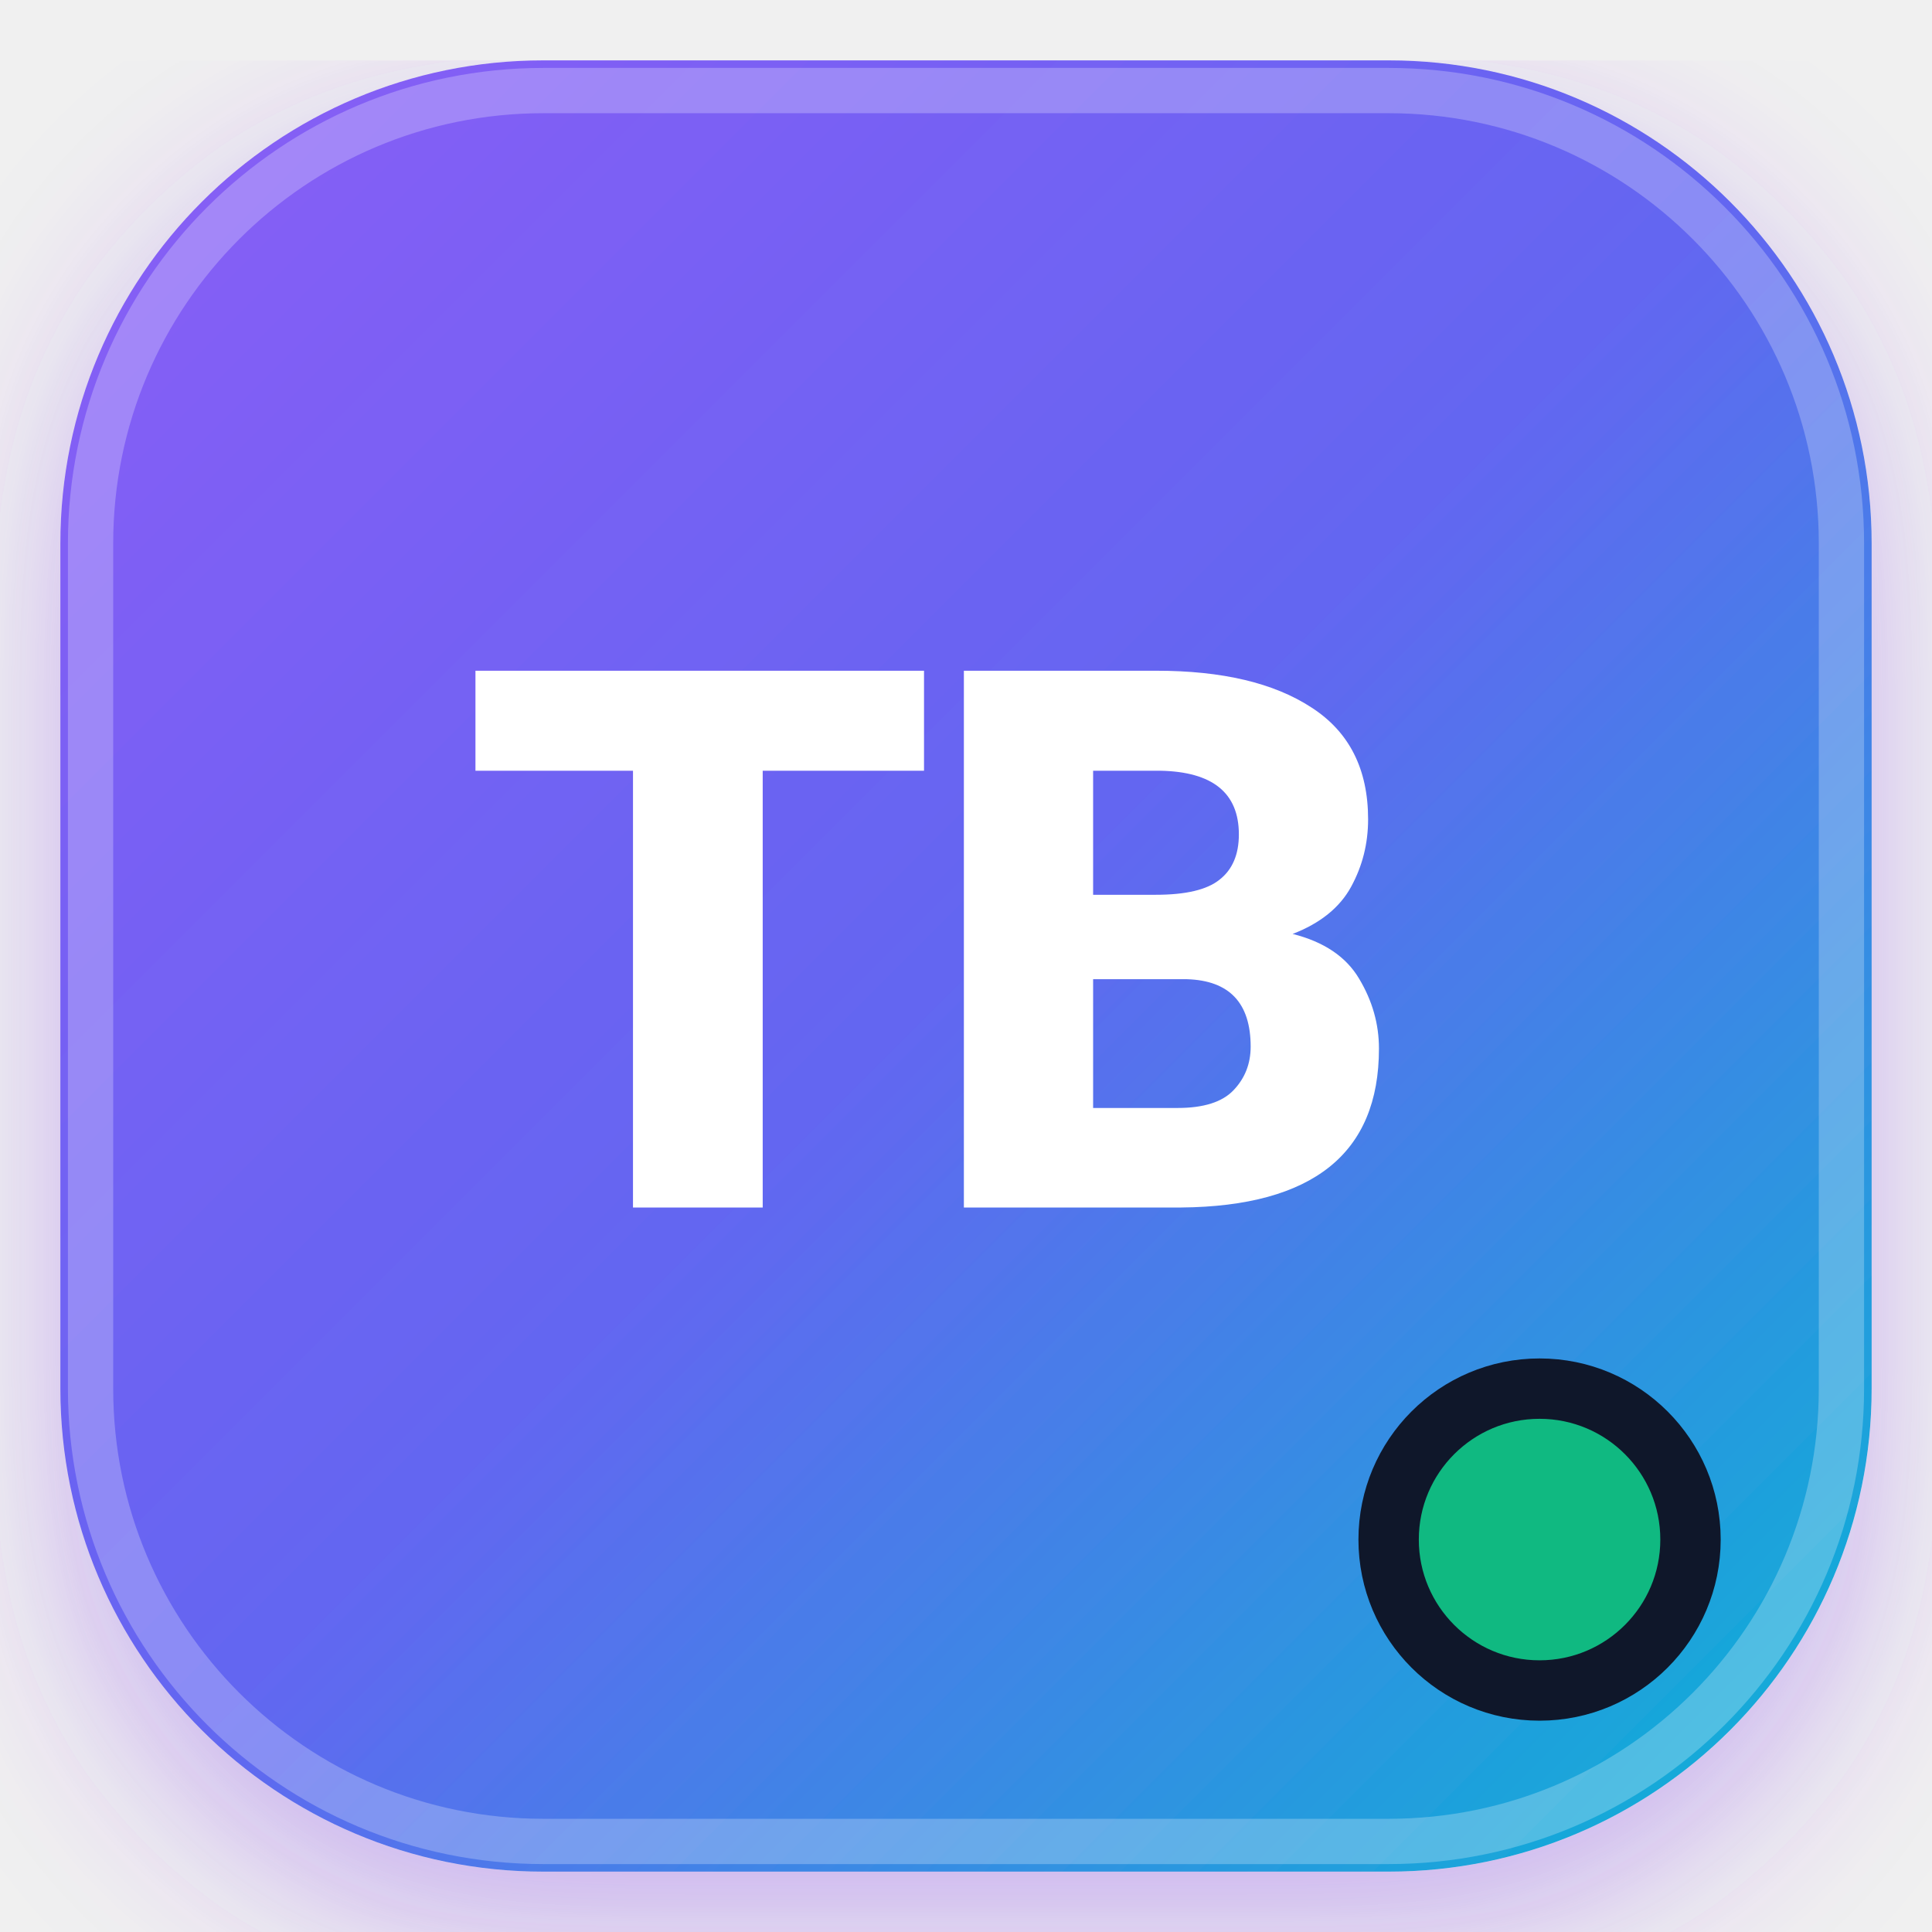
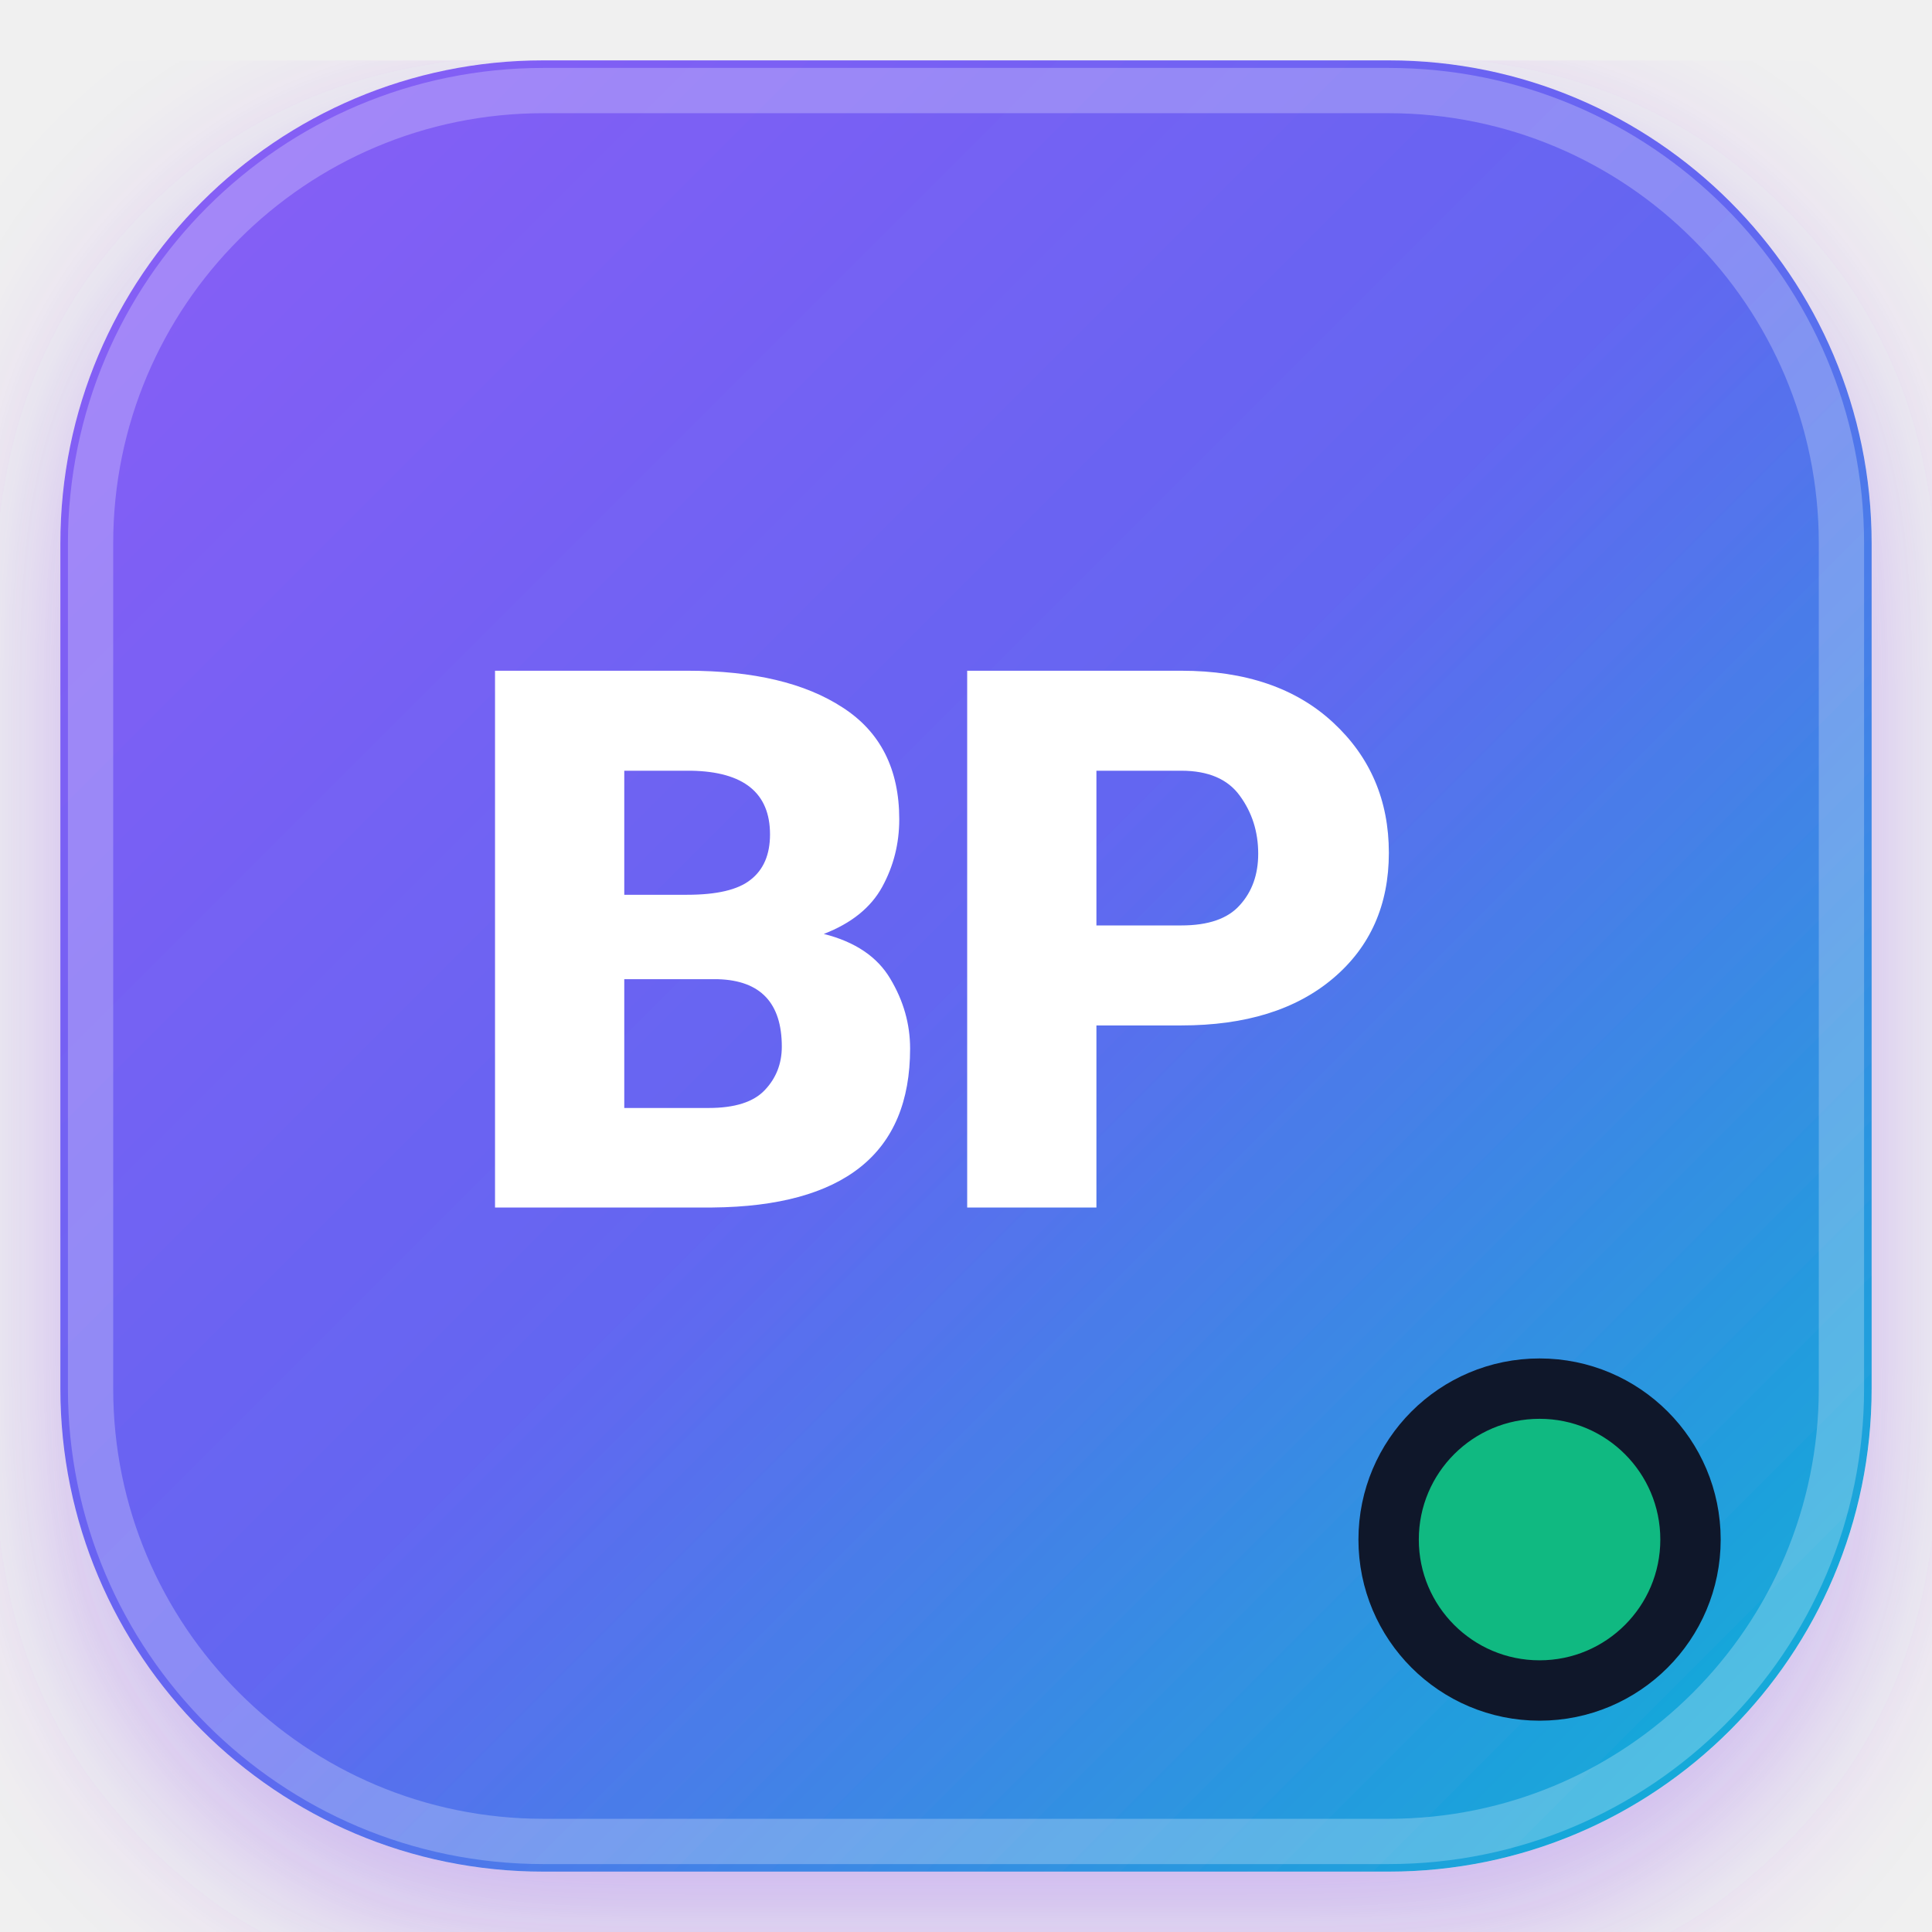
<svg xmlns="http://www.w3.org/2000/svg" viewBox="0 0 64 64" width="64" height="64">
  <defs>
-     <linearGradient id="tbGradient" x1="0%" y1="0%" x2="100%" y2="100%">
+     <linearGradient id="bpGradient" x1="0%" y1="0%" x2="100%" y2="100%">
      <stop offset="0%" stop-color="#8b5cf6" />
      <stop offset="50%" stop-color="#6366f1" />
      <stop offset="100%" stop-color="#06b6d4" />
    </linearGradient>
    <filter id="subtleGlow" x="-20%" y="-20%" width="140%" height="140%">
      <feDropShadow dx="0" dy="2" stdDeviation="3" flood-color="#7c3aed" flood-opacity="0.35" />
    </filter>
  </defs>
-   <rect x="2" y="2" width="60" height="60" rx="16" ry="16" fill="url(#tbGradient)" filter="url(#subtleGlow)" />
+   <rect x="2" y="2" width="60" height="60" rx="16" ry="16" fill="url(#bpGradient)" filter="url(#subtleGlow)" />
  <rect x="3" y="3" width="58" height="58" rx="15" ry="15" fill="none" stroke="rgba(255,255,255,0.25)" stroke-width="1.5" />
-   <text x="31" y="40" text-anchor="middle" fill="#ffffff" font-family="system-ui, -apple-system, 'Segoe UI', Roboto, 'Helvetica Neue', sans-serif" font-size="25" font-weight="800" letter-spacing="-0.5px" style="user-select:none;">TB</text>
+   <text x="31" y="40" text-anchor="middle" fill="#ffffff" font-family="system-ui, -apple-system, 'Segoe UI', Roboto, 'Helvetica Neue', sans-serif" font-size="25" font-weight="800" letter-spacing="-0.5px" style="user-select:none;">BP</text>
  <circle cx="51" cy="51" r="5" fill="#10b981" stroke="#0f172a" stroke-width="2" />
</svg>
